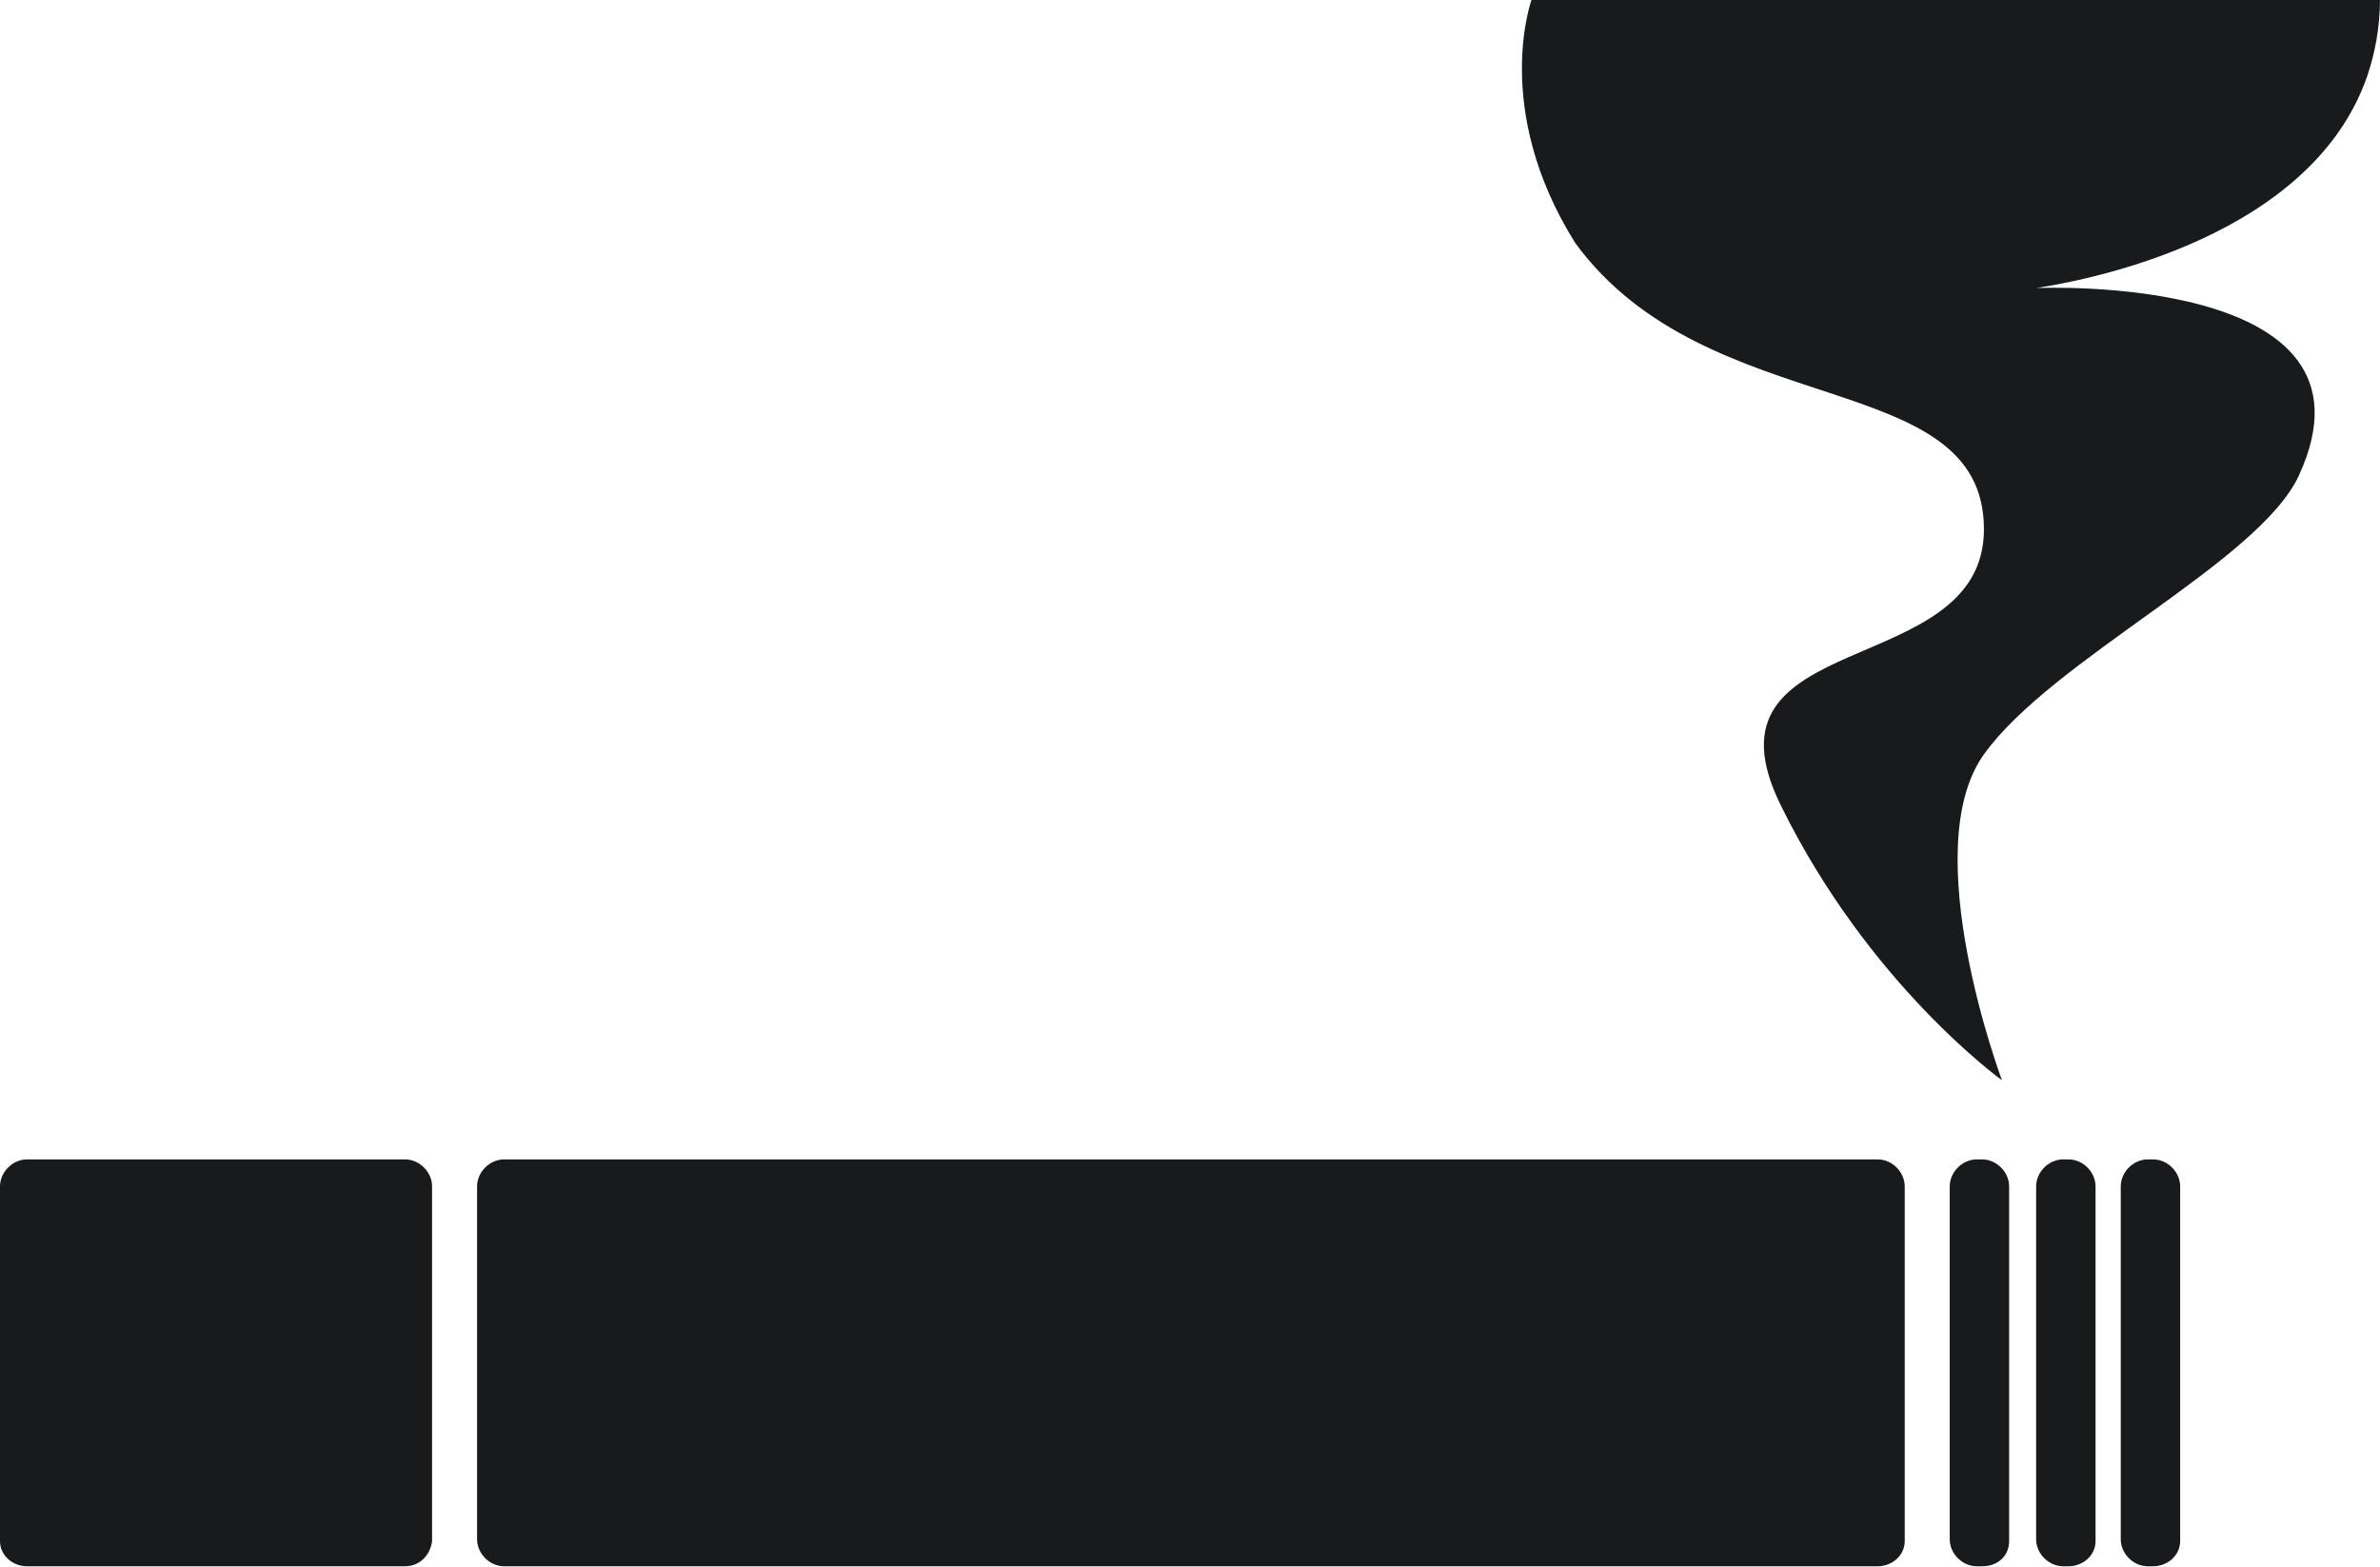
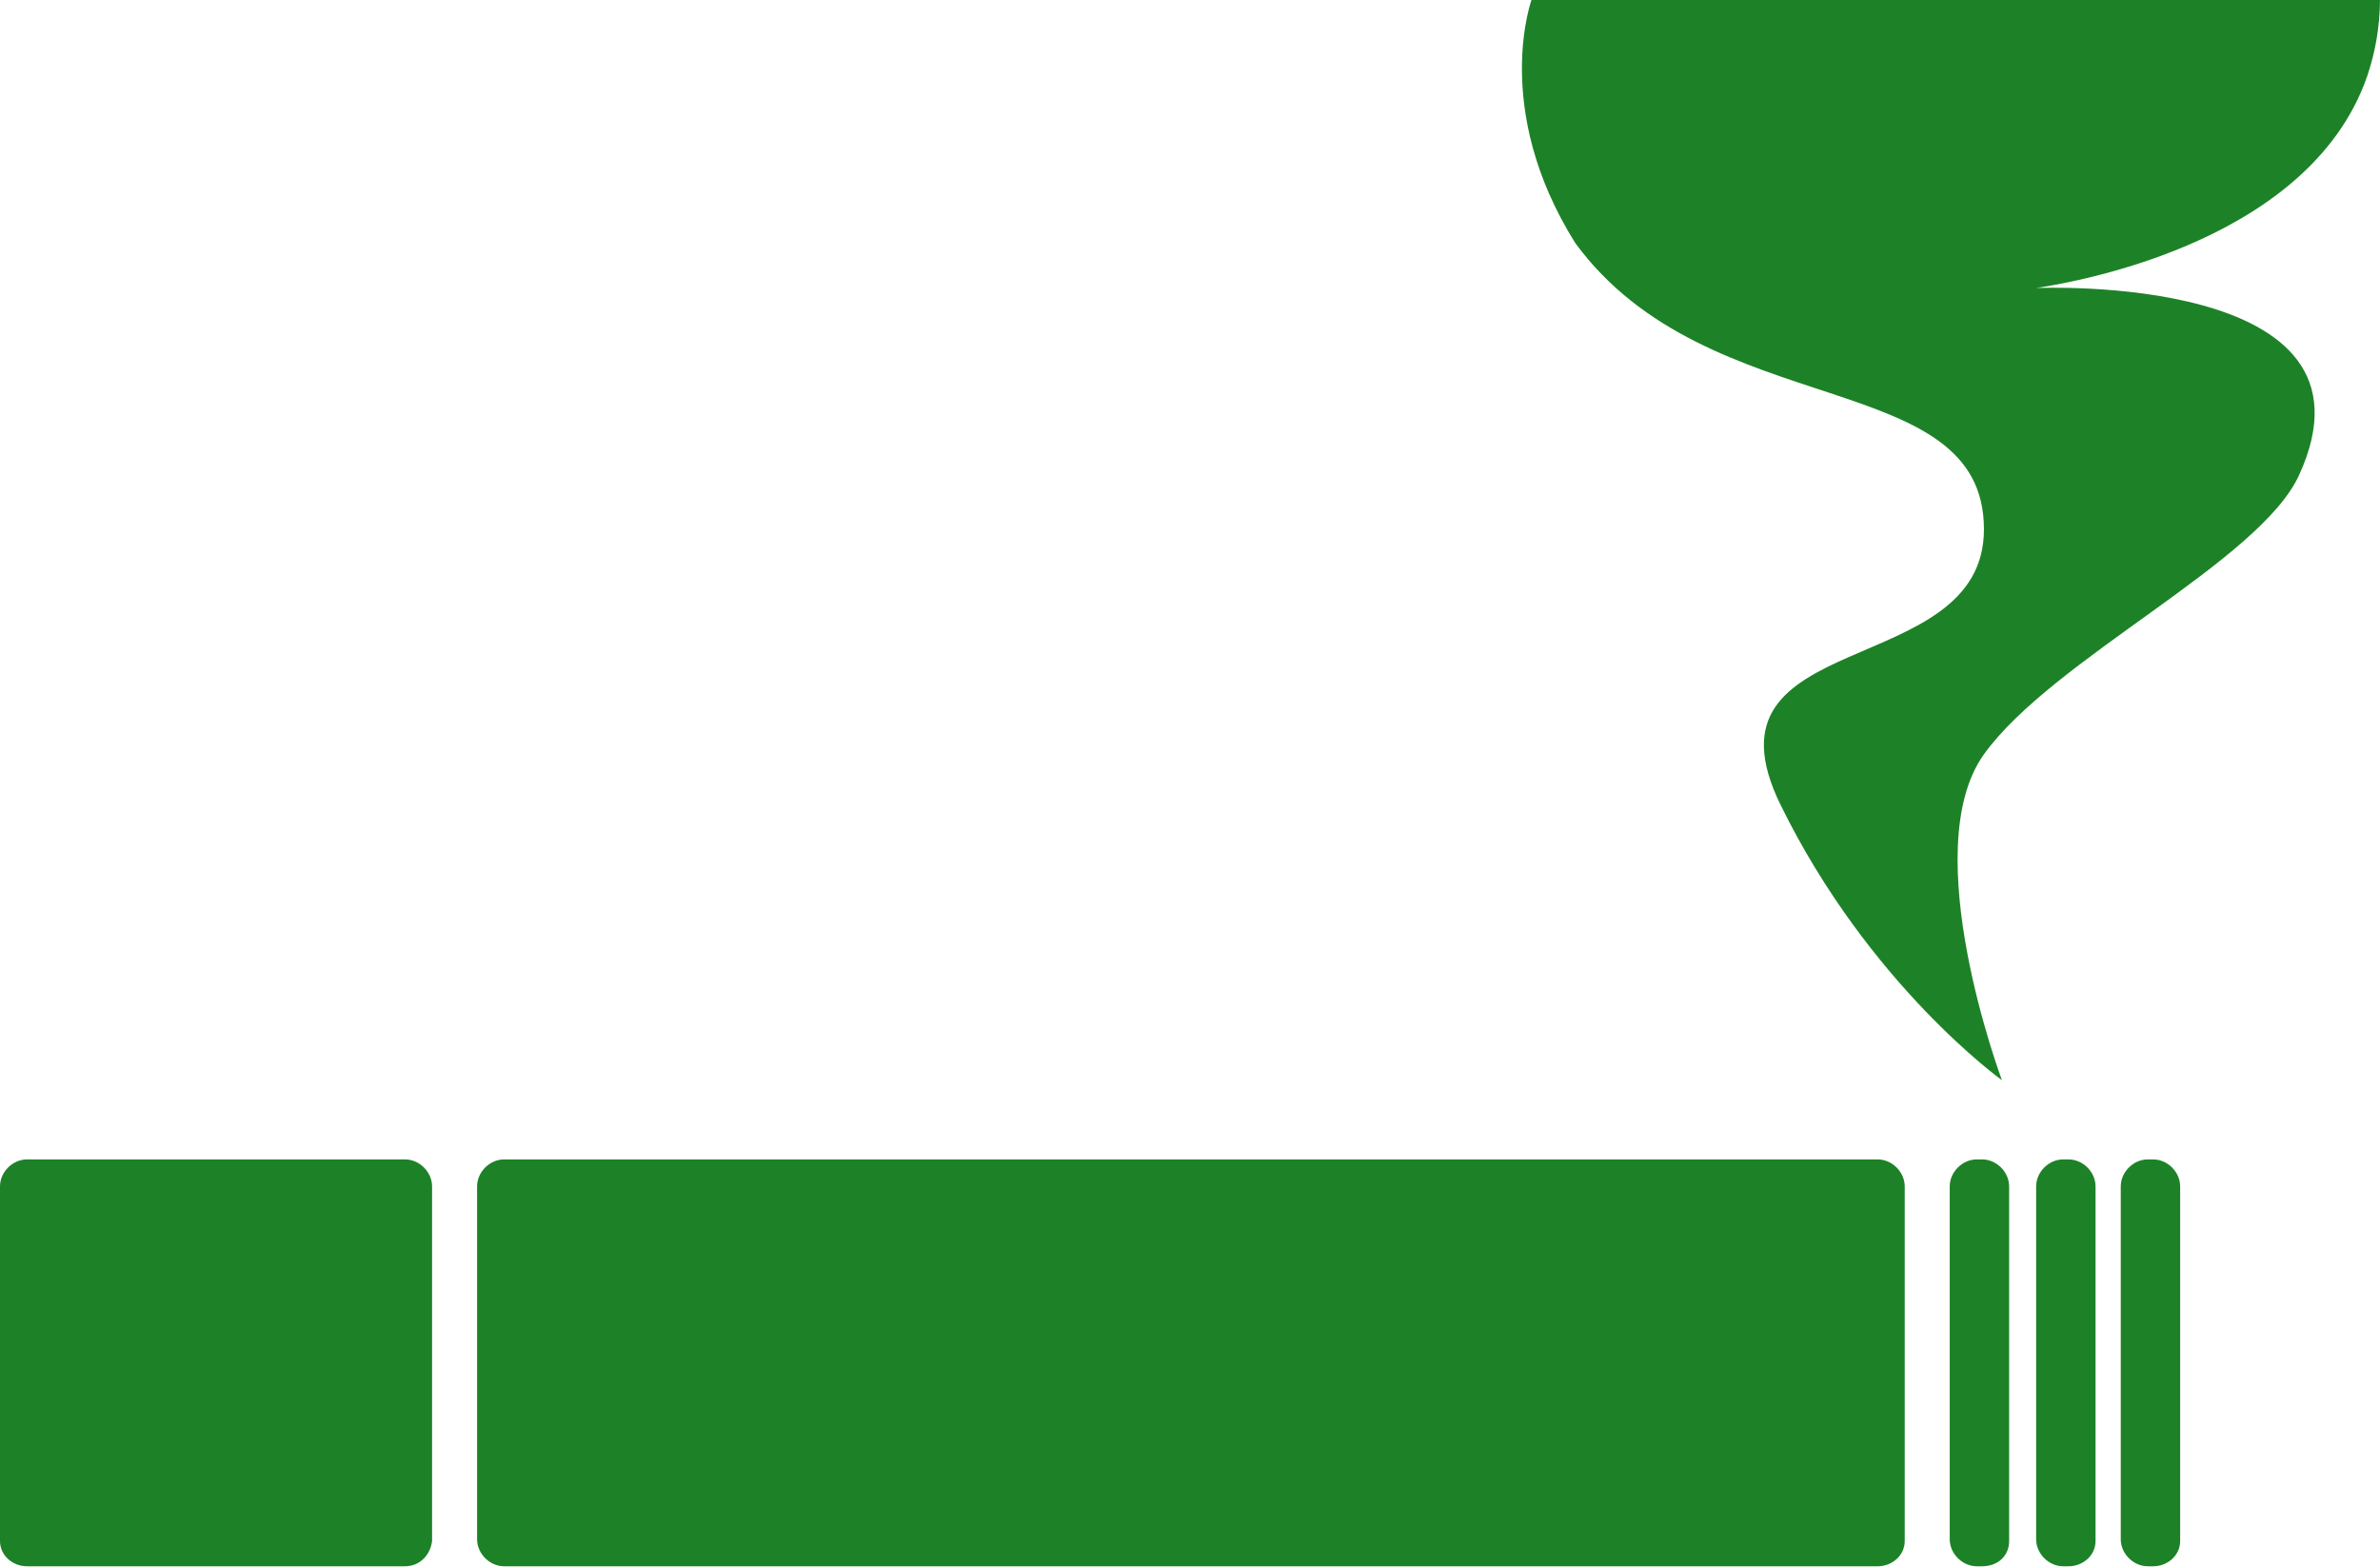
<svg xmlns="http://www.w3.org/2000/svg" version="1.1" id="Calque_1" x="0px" y="0px" viewBox="0 0 132.2 87" style="enable-background:new 0 0 132.2 87;" xml:space="preserve">
  <style type="text/css">
- 	.st0{fill:#191A1C;}
+ 	.st0{fill:#1D8227;}
</style>
  <path class="st0" d="M22.5,87h-21C0.7,87,0,86.4,0,85.6V65.9c0-0.8,0.7-1.5,1.5-1.5h21c0.8,0,1.5,0.7,1.5,1.5v19.7  C23.9,86.4,23.3,87,22.5,87z" />
  <path class="st0" d="M104.3,87H28c-0.8,0-1.5-0.7-1.5-1.5V65.9c0-0.8,0.7-1.5,1.5-1.5h76.3c0.8,0,1.5,0.7,1.5,1.5v19.7  C105.8,86.4,105.1,87,104.3,87z" />
  <path class="st0" d="M110.1,87h-0.3c-0.8,0-1.5-0.7-1.5-1.5V65.9c0-0.8,0.7-1.5,1.5-1.5h0.3c0.8,0,1.5,0.7,1.5,1.5v19.7  C111.6,86.4,111,87,110.1,87z" />
  <path class="st0" d="M114.9,87h-0.3c-0.8,0-1.5-0.7-1.5-1.5V65.9c0-0.8,0.7-1.5,1.5-1.5h0.3c0.8,0,1.5,0.7,1.5,1.5v19.7  C116.4,86.4,115.7,87,114.9,87z" />
  <path class="st0" d="M119.6,87h-0.3c-0.8,0-1.5-0.7-1.5-1.5V65.9c0-0.8,0.7-1.5,1.5-1.5h0.3c0.8,0,1.5,0.7,1.5,1.5v19.7  C121.1,86.4,120.4,87,119.6,87z" />
  <path class="st0" d="M111.2,60c0,0-4.8-12.8-1-18.1s15.3-10.7,17.5-15.5c5.2-11.3-14.6-10.4-14.6-10.4c1.2-0.2,15.1-2.2,18.4-11.8  c0.4-1.2,0.7-2.6,0.7-4.3c-15.7,0-31.4,0-47.1,0c0,0-2.3,6.1,2.4,13.6c7.4,10.1,22.7,6.8,22.7,15.9c0,8.5-16.2,5.3-11.3,15.3  S111.2,60,111.2,60z" />
</svg>
